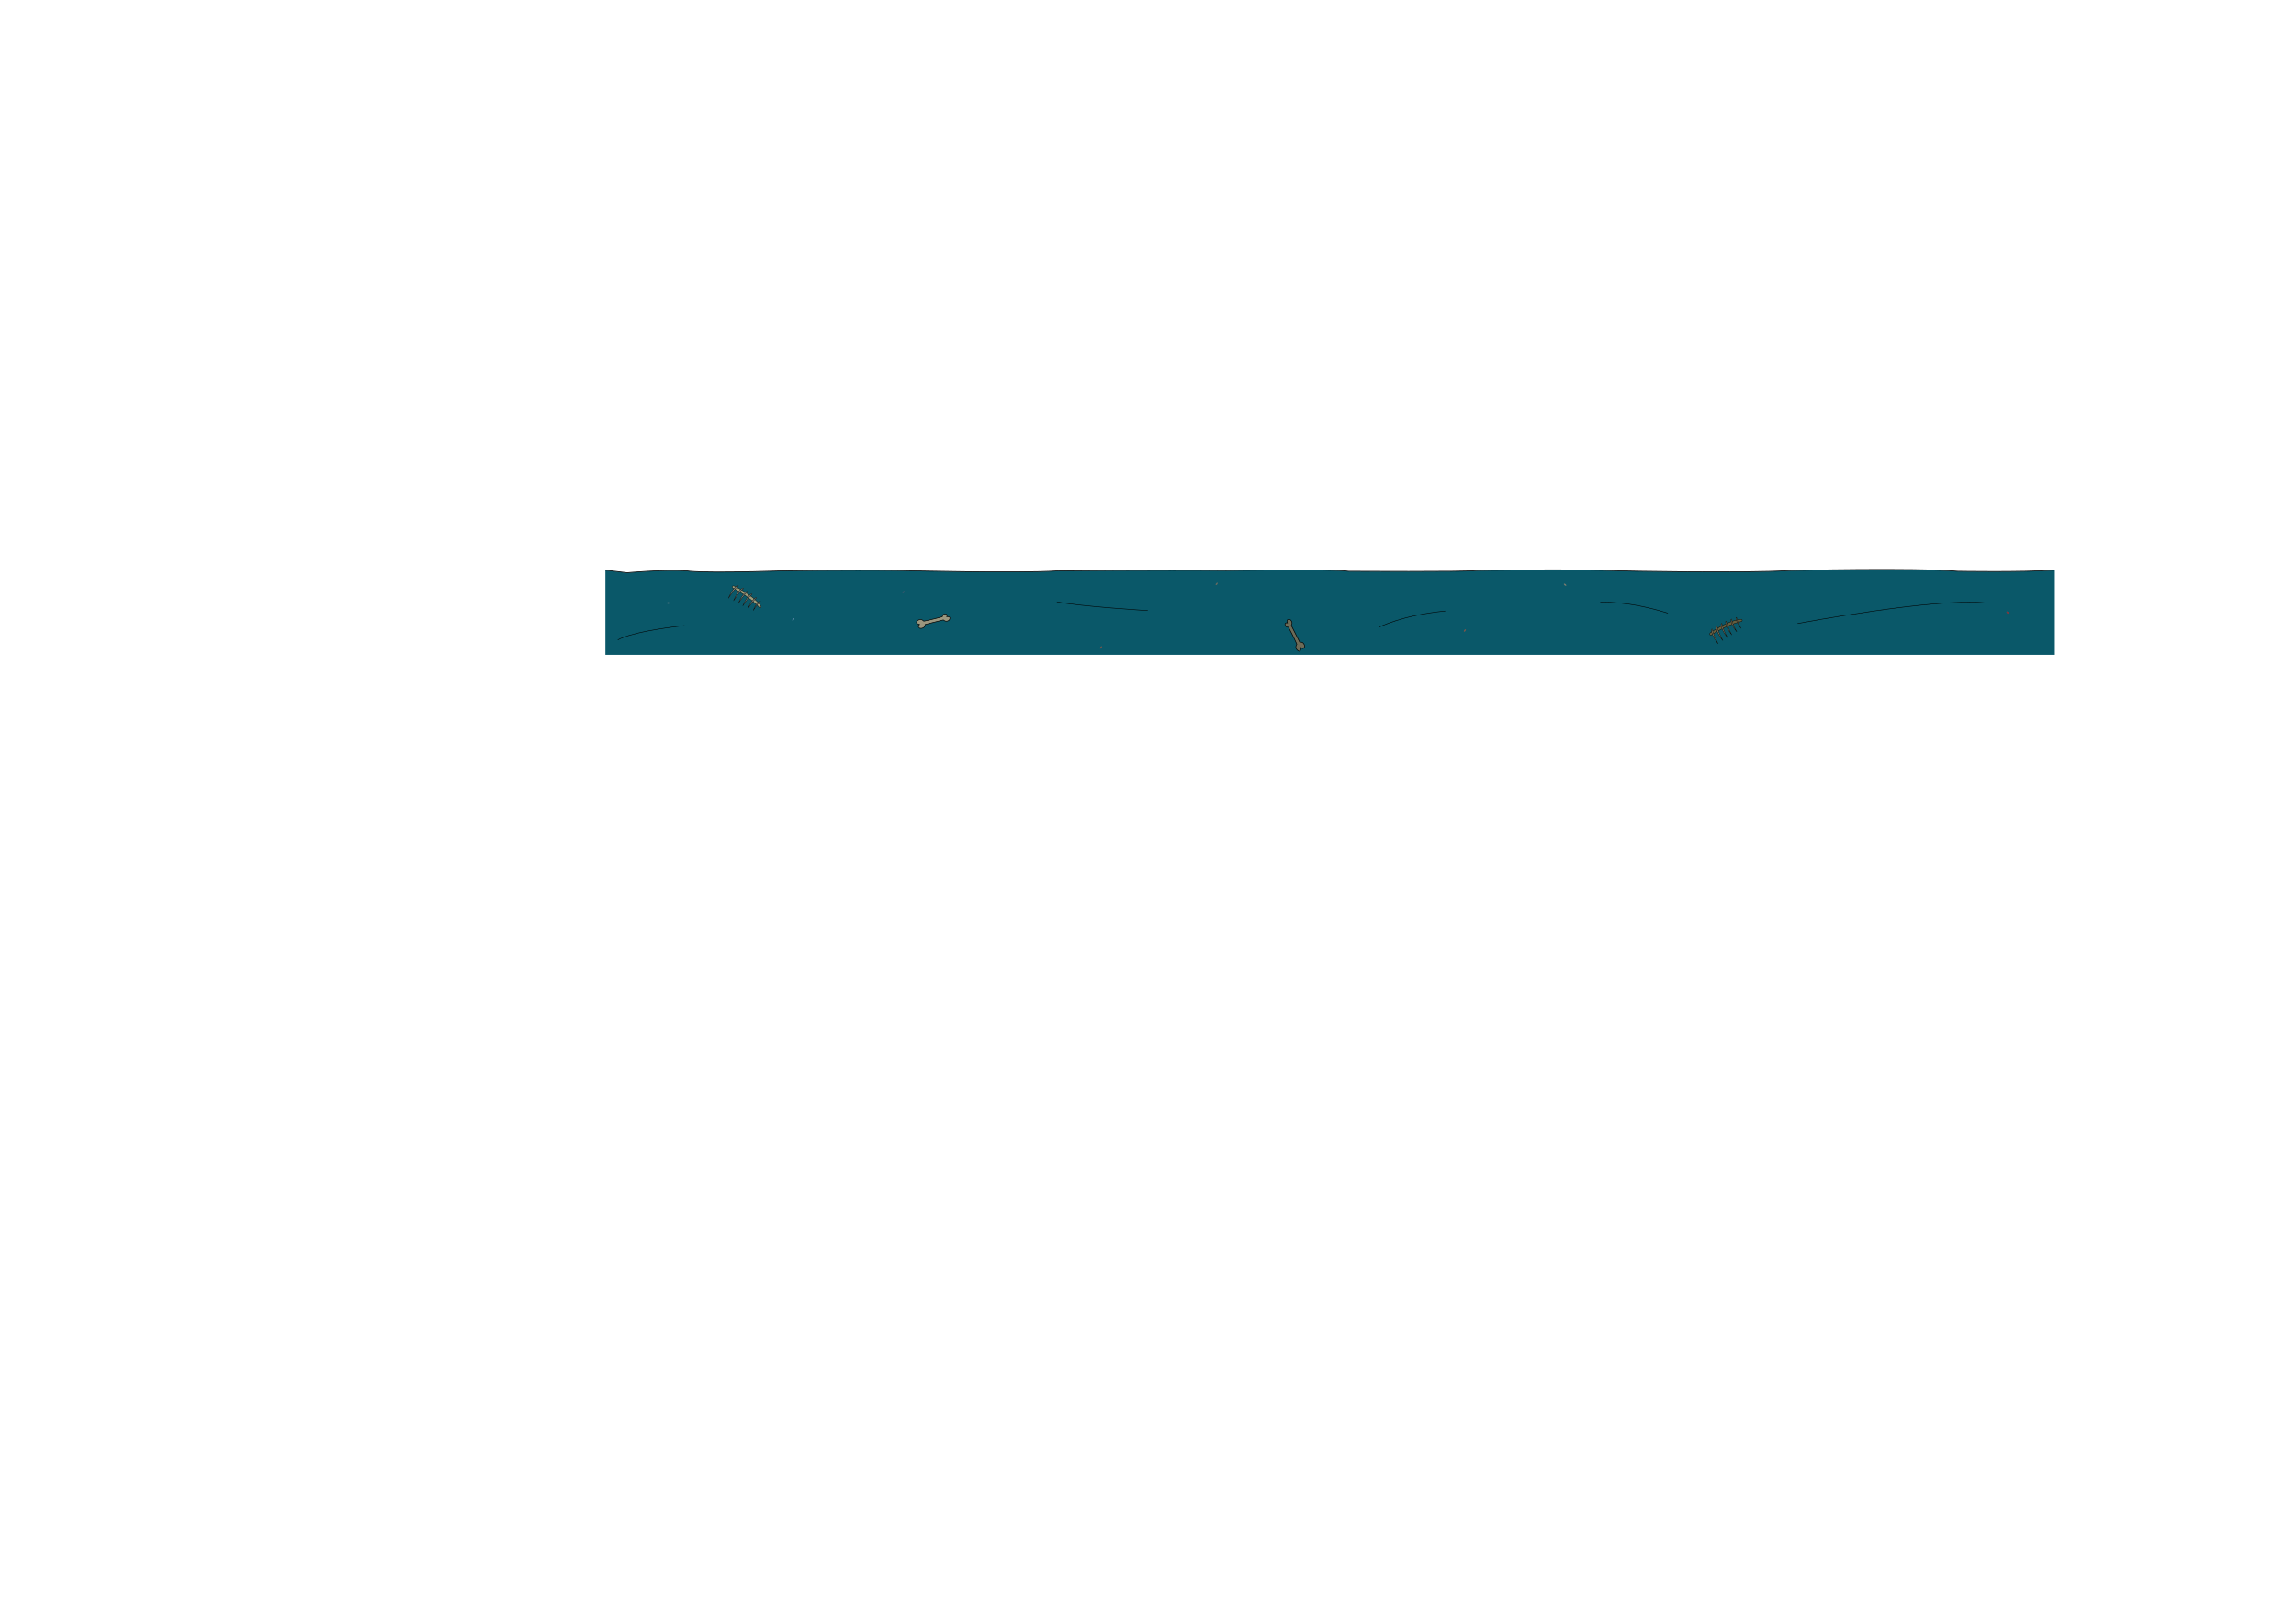
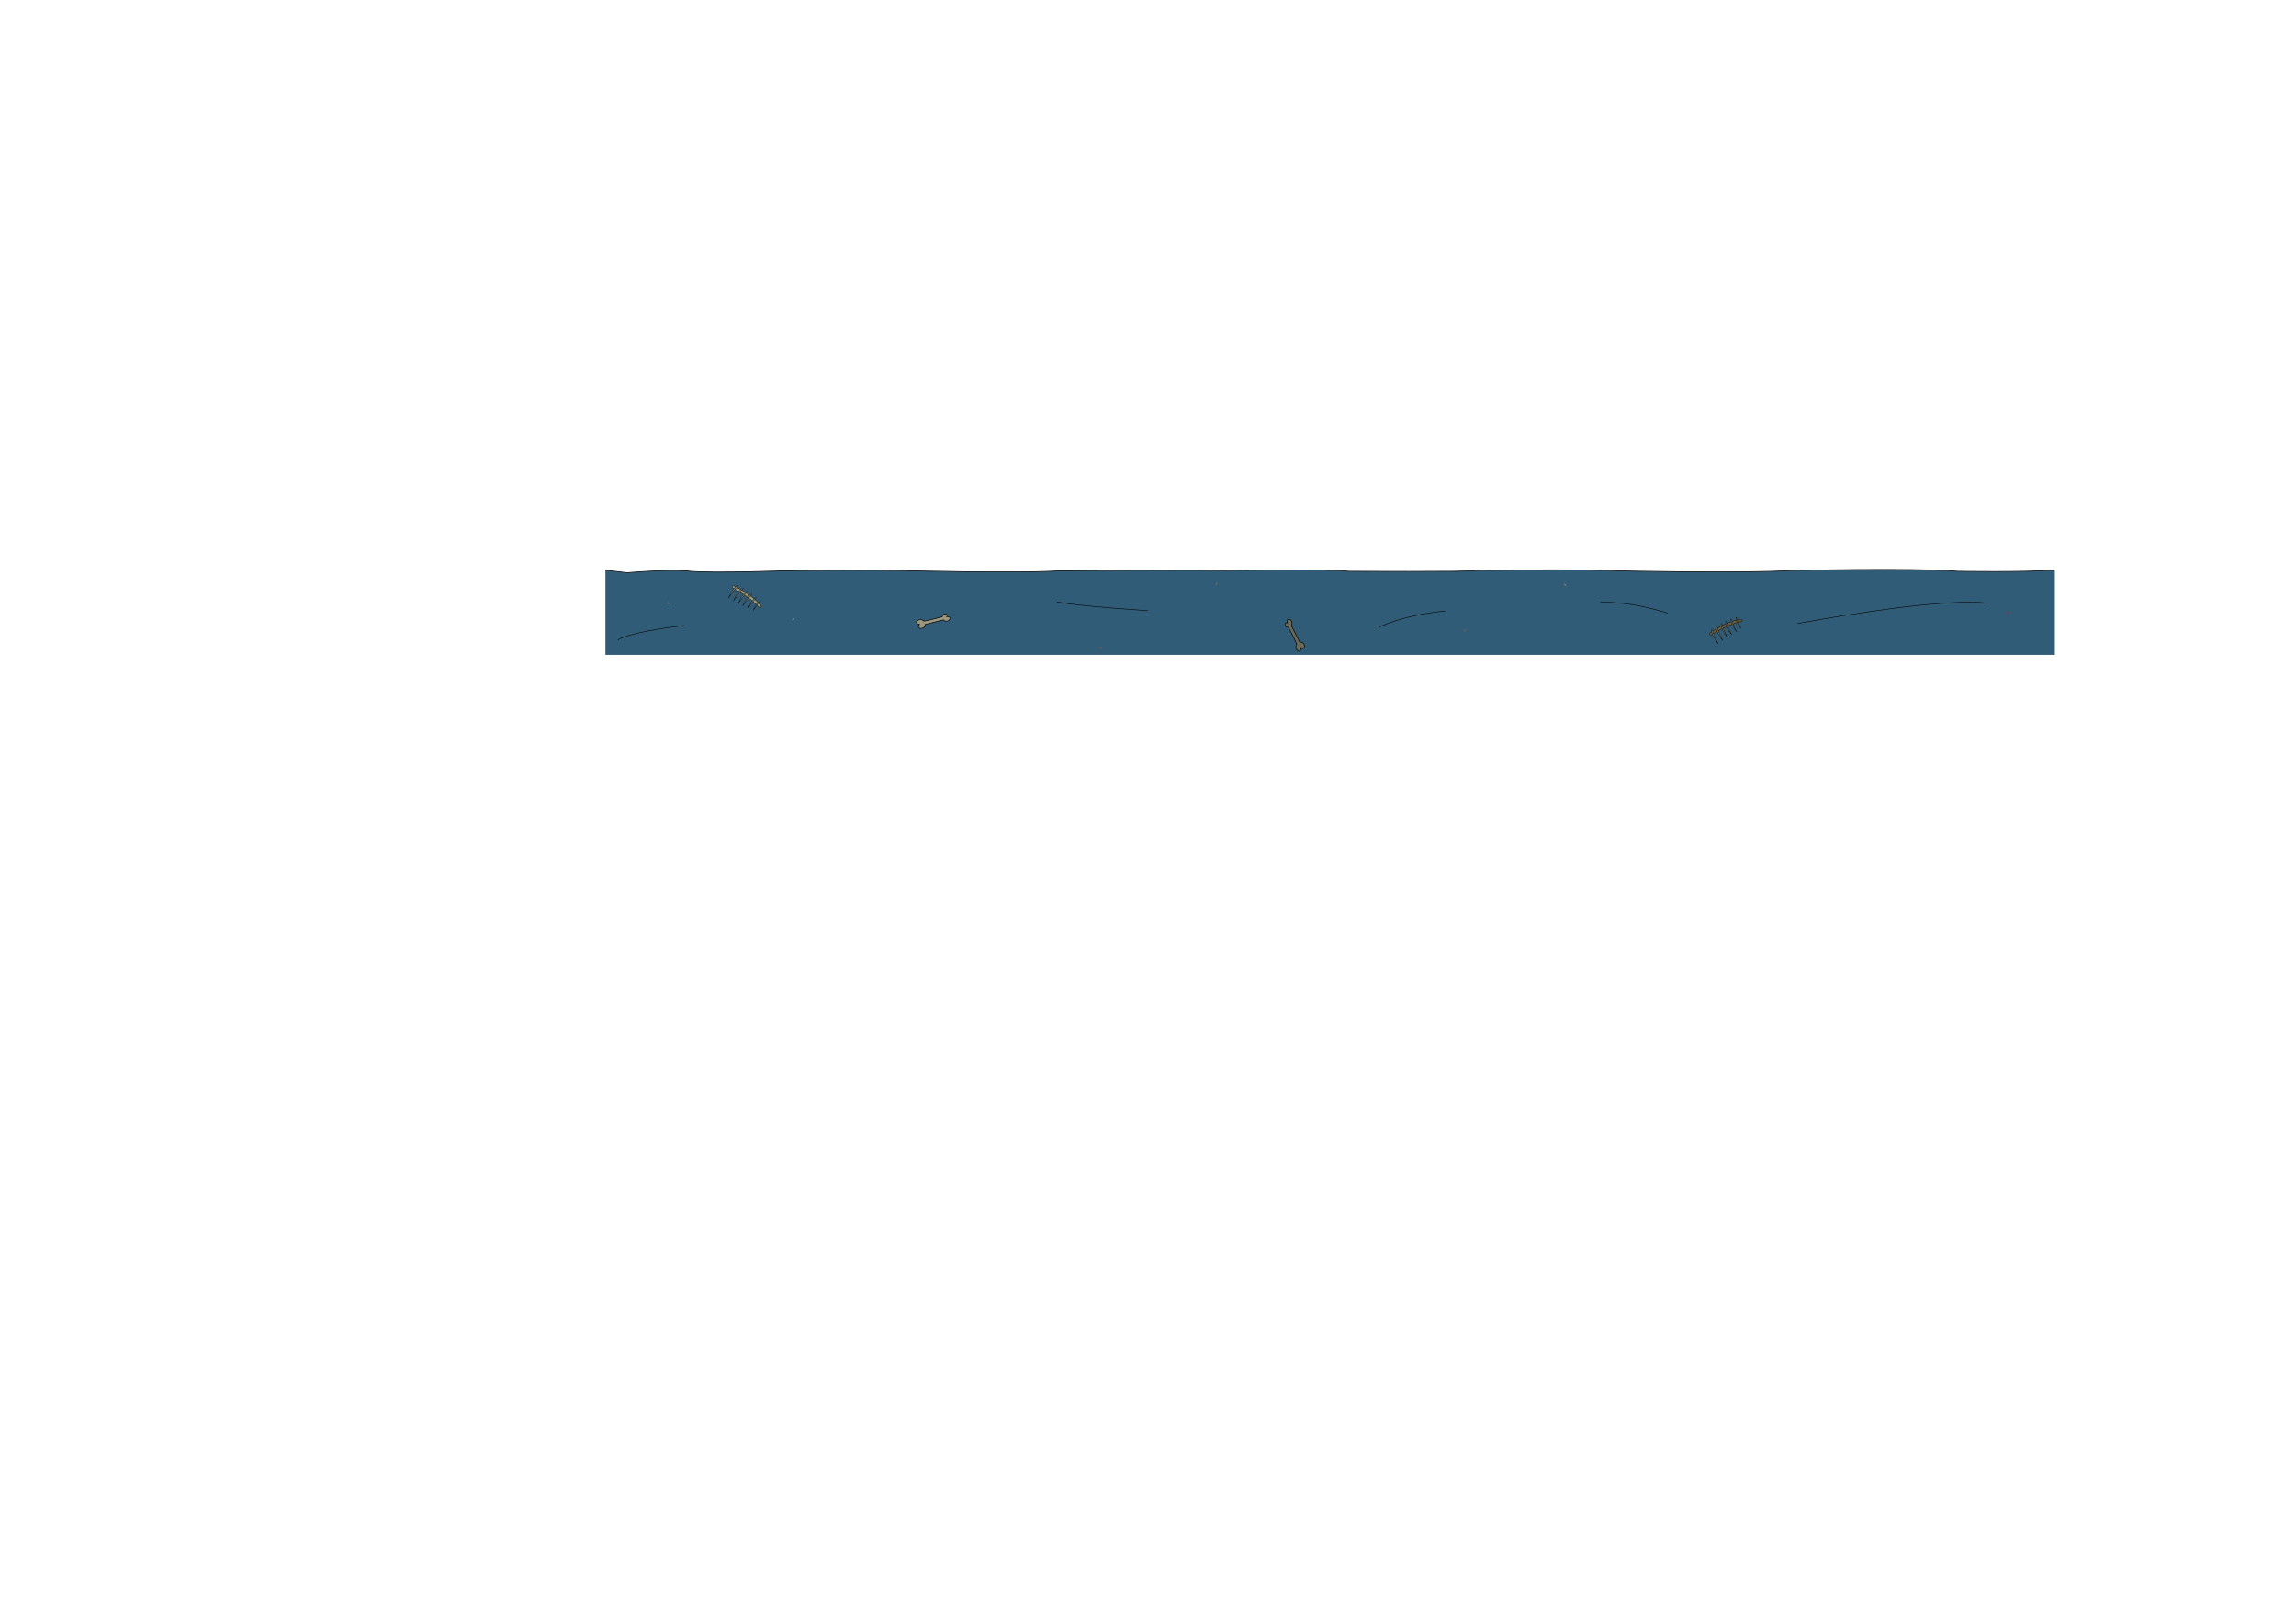
<svg xmlns="http://www.w3.org/2000/svg" width="297mm" height="210mm" viewBox="0 0 297 210" version="1.1" id="svg5681">
  <defs id="defs5675" />
  <g id="layer1" transform="translate(0,-87)">
-     <path style="fill:#0a5869;fill-opacity:1;stroke:#3a3a7e;stroke-width:0;stroke-miterlimit:4;stroke-dasharray:none;stroke-opacity:1" d="M 903.822 278.523 C 888.099 278.677 875.357 278.969 875.357 278.969 C 851.25 280.397 792.857 279.146 792.857 279.146 C 768.393 278.075 721.965 278.969 721.965 278.969 C 716.965 279.683 659.285 279.326 659.285 279.326 C 651.071 278.076 599.465 278.969 599.465 278.969 C 566.965 278.611 516.965 279.146 516.965 279.146 C 497.679 280.396 439.107 278.969 439.107 278.969 C 413.215 278.611 382.143 279.146 382.143 279.146 C 341.071 280.396 335.893 279.146 335.893 279.146 C 323.928 278.432 306.607 280.039 306.607 280.039 L 295.975 278.799 L 295.975 320.098 L 1004.637 320.098 L 1004.637 278.523 L 1004.285 278.523 L 1004.285 278.789 C 988.035 279.861 957.143 279.326 957.143 279.326 C 951.79 278.887 944.12 278.643 935.611 278.523 L 903.822 278.523 z " id="rect6275" transform="matrix(0.2645833,0,0,0.2645833,0,87)" />
+     <path style="fill:#315c77;fill-opacity:1;stroke:#3a3a7e;stroke-width:0;stroke-miterlimit:4;stroke-dasharray:none;stroke-opacity:1" d="M 903.822 278.523 C 888.099 278.677 875.357 278.969 875.357 278.969 C 851.25 280.397 792.857 279.146 792.857 279.146 C 768.393 278.075 721.965 278.969 721.965 278.969 C 716.965 279.683 659.285 279.326 659.285 279.326 C 651.071 278.076 599.465 278.969 599.465 278.969 C 566.965 278.611 516.965 279.146 516.965 279.146 C 497.679 280.396 439.107 278.969 439.107 278.969 C 413.215 278.611 382.143 279.146 382.143 279.146 C 341.071 280.396 335.893 279.146 335.893 279.146 C 323.928 278.432 306.607 280.039 306.607 280.039 L 295.975 278.799 L 295.975 320.098 L 1004.637 320.098 L 1004.637 278.523 L 1004.285 278.523 L 1004.285 278.789 C 988.035 279.861 957.143 279.326 957.143 279.326 C 951.79 278.887 944.12 278.643 935.611 278.523 L 903.822 278.523 z " id="rect6275" transform="matrix(0.2645833,0,0,0.2645833,0,87)" />
    <path id="path7455" d="m 78.288,160.74 2.835,0.331 c 0,0 4.583,-0.425 7.749,-0.236 0,0 1.37,0.331 12.237,0 0,0 8.221,-0.142 15.072,-0.047 0,0 15.497,0.378 20.6,0.047 0,0 13.229,-0.142 21.828,-0.047 0,0 13.654,-0.236 15.828,0.094 0,0 15.261,0.095 16.584,-0.094 0,0 12.284,-0.236 18.757,0.047 0,0 15.45,0.331 21.828,-0.047 0,0 15.875,-0.378 21.639,0.094 0,0 8.174,0.142 12.473,-0.142" style="fill:none;stroke:#000000;stroke-width:0.095;stroke-linecap:butt;stroke-linejoin:miter;stroke-miterlimit:4;stroke-dasharray:none;stroke-opacity:1" />
    <g id="g9094">
      <path id="path7458" d="m 98.249,165.611 c -1.353,-1.513 -3.478,-2.564 -3.478,-2.564 0,0 -0.191,-0.309 0.175,-0.259 0,0 2.417,1.1 3.496,2.605 0,0 0.116,0.263 -0.194,0.218 z" style="fill:#a5a07c;fill-opacity:0.941;stroke:#000000;stroke-width:0.049px;stroke-linecap:butt;stroke-linejoin:miter;stroke-opacity:1" />
      <path id="path7462" d="m 94.232,164.376 c 0,0 0.437,-1.223 1.175,-1.654 0,0 0.139,-0.011 0.09,0.077 0,0 -0.404,0.201 -1.265,1.577 z" style="fill:#9d998c;fill-opacity:1;stroke:#000000;stroke-width:0.049px;stroke-linecap:butt;stroke-linejoin:miter;stroke-opacity:1" />
      <path style="fill:#9d998c;fill-opacity:1;stroke:#000000;stroke-width:0.049px;stroke-linecap:butt;stroke-linejoin:miter;stroke-opacity:1" d="m 94.891,164.71 c 0,0 0.437,-1.223 1.175,-1.654 0,0 0.139,-0.011 0.09,0.077 0,0 -0.404,0.201 -1.265,1.577 z" id="path7470" />
      <path id="path7472" d="m 95.516,165.047 c 0,0 0.423,-1.183 1.136,-1.599 0,0 0.134,-0.011 0.087,0.074 0,0 -0.39,0.195 -1.223,1.525 z" style="fill:#9d998c;fill-opacity:1;stroke:#000000;stroke-width:0.049px;stroke-linecap:butt;stroke-linejoin:miter;stroke-opacity:1" />
      <path style="fill:#9d998c;fill-opacity:1;stroke:#000000;stroke-width:0.049px;stroke-linecap:butt;stroke-linejoin:miter;stroke-opacity:1" d="m 96.098,165.356 c 0,0 0.41,-1.142 1.097,-1.545 0,0 0.129,-0.011 0.084,0.071 0,0 -0.376,0.189 -1.18,1.474 z" id="path7474" />
      <path id="path7476" d="m 96.758,165.723 c 0,0 0.382,-1.06 1.019,-1.436 0,0 0.12,-0.011 0.077,0.066 0,0 -0.348,0.176 -1.096,1.371 z" style="fill:#9d998c;fill-opacity:1;stroke:#000000;stroke-width:0.049px;stroke-linecap:butt;stroke-linejoin:miter;stroke-opacity:1" />
      <path style="fill:#9d998c;fill-opacity:1;stroke:#000000;stroke-width:0.049px;stroke-linecap:butt;stroke-linejoin:miter;stroke-opacity:1" d="m 97.435,165.955 c 0,0 0.328,-0.898 0.863,-1.22 0,0 0.1,-0.01 0.064,0.055 0,0 -0.293,0.151 -0.927,1.165 z" id="path7478" />
    </g>
    <path id="path7507" d="m 225.301,167.369 c -1.983,0.435 -3.942,1.769 -3.942,1.769 0,0 -0.363,0.014 -0.139,-0.279 0,0 2.145,-1.565 3.987,-1.766 0,0 0.286,0.028 0.095,0.276 z" style="fill:#6b603d;fill-opacity:0.941;stroke:#000000;stroke-width:0.049px;stroke-linecap:butt;stroke-linejoin:miter;stroke-opacity:1" />
    <path id="path7509" d="m 222.252,170.261 c 0,0 -0.851,-0.982 -0.863,-1.836 0,0 0.058,-0.127 0.111,-0.041 0,0 -0.023,0.45 0.752,1.877 z" style="fill:#918264;fill-opacity:1;stroke:#000000;stroke-width:0.049px;stroke-linecap:butt;stroke-linejoin:miter;stroke-opacity:1" />
    <path style="fill:#918264;fill-opacity:1;stroke:#000000;stroke-width:0.049px;stroke-linecap:butt;stroke-linejoin:miter;stroke-opacity:1" d="m 222.867,169.851 c 0,0 -0.851,-0.982 -0.863,-1.836 0,0 0.058,-0.127 0.111,-0.041 0,0 -0.023,0.45 0.752,1.877 z" id="path7511" />
    <path id="path7513" d="m 223.467,169.472 c 0,0 -0.822,-0.95 -0.835,-1.775 0,0 0.056,-0.122 0.107,-0.04 0,0 -0.022,0.435 0.728,1.814 z" style="fill:#918264;fill-opacity:1;stroke:#000000;stroke-width:0.049px;stroke-linecap:butt;stroke-linejoin:miter;stroke-opacity:1" />
    <path style="fill:#918264;fill-opacity:1;stroke:#000000;stroke-width:0.049px;stroke-linecap:butt;stroke-linejoin:miter;stroke-opacity:1" d="m 224.023,169.117 c 0,0 -0.793,-0.918 -0.807,-1.714 0,0 0.054,-0.118 0.103,-0.038 0,0 -0.02,0.42 0.704,1.752 z" id="path7515" />
    <path id="path7517" d="m 224.666,168.722 c 0,0 -0.736,-0.854 -0.751,-1.593 0,0 0.05,-0.109 0.095,-0.035 0,0 -0.018,0.39 0.656,1.628 z" style="fill:#918264;fill-opacity:1;stroke:#000000;stroke-width:0.049px;stroke-linecap:butt;stroke-linejoin:miter;stroke-opacity:1" />
    <path style="fill:#918264;fill-opacity:1;stroke:#000000;stroke-width:0.049px;stroke-linecap:butt;stroke-linejoin:miter;stroke-opacity:1" d="m 225.201,168.247 c 0,0 -0.621,-0.726 -0.639,-1.351 0,0 0.041,-0.092 0.079,-0.029 0,0 -0.012,0.329 0.559,1.38 z" id="path7519" />
    <path style="fill:#a39a80;fill-opacity:0.941;stroke:#000000;stroke-width:0.08px;stroke-linecap:butt;stroke-linejoin:miter;stroke-opacity:1" d="m 118.963,167.765 c -0.427,0.231 0.035,0.503 0.035,0.503 0.699,0.06 0.674,-0.503 0.674,-0.503 0,0 2.344,-0.573 2.359,-0.583 0.402,0.347 0.714,0.04 0.744,0.035 0.357,-0.553 -0.307,-0.463 -0.307,-0.463 0.171,-0.417 -0.282,-0.342 -0.282,-0.342 -0.262,0.05 -0.296,0.357 -0.296,0.357 -1.451,0.398 -2.39,0.569 -2.39,0.569 0,0 -0.317,-0.388 -0.734,-0.122 0,0 -0.614,0.357 0.196,0.548 z" id="path7523" />
    <path id="path7525" d="m 168.286,170.757 c 0.32,0.366 0.483,-0.145 0.483,-0.145 -0.095,-0.695 -0.639,-0.546 -0.639,-0.546 0,0 -1.076,-2.16 -1.089,-2.172 0.25,-0.469 -0.118,-0.705 -0.13,-0.734 -0.618,-0.226 -0.384,0.401 -0.384,0.401 -0.445,-0.075 -0.272,0.35 -0.272,0.35 0.107,0.244 0.414,0.21 0.414,0.21 0.708,1.327 1.082,2.206 1.082,2.206 0,0 -0.309,0.395 0.043,0.743 0,0 0.484,0.52 0.491,-0.312 z" style="fill:#6d6b57;fill-opacity:1;stroke:#000000;stroke-width:0.08px;stroke-linecap:butt;stroke-linejoin:miter;stroke-opacity:1" />
    <path style="fill:none;stroke:#000000;stroke-width:0.065;stroke-linecap:butt;stroke-linejoin:miter;stroke-opacity:1;stroke-miterlimit:4;stroke-dasharray:none" d="m 207,164.902 c 0,0 3.408,-0.267 8.753,1.403" id="path7527" />
    <path style="fill:none;stroke:#000000;stroke-width:0.065;stroke-linecap:butt;stroke-linejoin:miter;stroke-opacity:1;stroke-miterlimit:4;stroke-dasharray:none" d="m 148.468,165.971 c 0,0 -8.82,-0.535 -11.76,-1.136" id="path7529" />
    <path style="fill:none;stroke:#000000;stroke-width:0.065;stroke-linecap:butt;stroke-linejoin:miter;stroke-opacity:1;stroke-miterlimit:4;stroke-dasharray:none" d="m 88.533,167.909 c -7.484,0.869 -8.619,1.871 -8.619,1.871" id="path7531" />
    <path style="fill:none;stroke:#000000;stroke-width:0.065;stroke-linecap:butt;stroke-linejoin:miter;stroke-opacity:1;stroke-miterlimit:4;stroke-dasharray:none" d="m 232.524,167.642 c 0,0 17.707,-3.341 24.255,-2.673" id="path7533" />
    <path id="path7554" d="m 178.345,168.133 c 0,0 3.036,-1.571 8.61,-2.109" style="fill:none;stroke:#000000;stroke-width:0.065;stroke-linecap:butt;stroke-linejoin:miter;stroke-opacity:1;stroke-miterlimit:4;stroke-dasharray:none" />
    <ellipse style="fill:#7e888f;fill-opacity:0.941;stroke:#3a3a7e;stroke-width:0;stroke-miterlimit:4;stroke-dasharray:none;stroke-opacity:1" id="path7556" cx="86.438" cy="164.992" rx="0.189" ry="0.094" />
    <ellipse ry="0.094" rx="0.189" cy="182.367" cx="-72.122" id="ellipse7558" style="fill:#628dac;fill-opacity:0.941;stroke:#3a3a7e;stroke-width:0;stroke-miterlimit:4;stroke-dasharray:none;stroke-opacity:1" transform="rotate(-53.13005)" />
    <ellipse transform="rotate(-53.13005)" style="fill:#3b566d;fill-opacity:0.941;stroke:#3a3a7e;stroke-width:0;stroke-miterlimit:4;stroke-dasharray:none;stroke-opacity:1" id="ellipse7560" cx="-60.736" cy="191.642" rx="0.189" ry="0.094" />
    <ellipse ry="0.094" rx="0.189" cy="223.42" cx="-35.59" id="ellipse7562" style="fill:#6f6b5f;fill-opacity:0.941;stroke:#3a3a7e;stroke-width:0;stroke-miterlimit:4;stroke-dasharray:none;stroke-opacity:1" transform="rotate(-53.13005)" />
    <ellipse transform="rotate(-53.13005)" style="fill:#7e5648;fill-opacity:0.941;stroke:#3a3a7e;stroke-width:0;stroke-miterlimit:4;stroke-dasharray:none;stroke-opacity:1" id="ellipse7564" cx="-51.145" cy="216.378" rx="0.189" ry="0.094" />
    <ellipse transform="rotate(-53.13005)" style="fill:#7e5648;fill-opacity:0.941;stroke:#3a3a7e;stroke-width:0;stroke-miterlimit:4;stroke-dasharray:none;stroke-opacity:1" id="ellipse7566" cx="-21.147" cy="252.718" rx="0.189" ry="0.094" />
    <ellipse ry="0.094" rx="0.189" cy="-9.425" cx="259.515" id="ellipse7568" style="fill:#7e7c6e;fill-opacity:1;stroke:#3a3a7e;stroke-width:0;stroke-miterlimit:4;stroke-dasharray:none;stroke-opacity:1" transform="rotate(40.8553)" />
    <ellipse transform="rotate(40.8553)" style="fill:#7e5648;fill-opacity:0.941;stroke:#3a3a7e;stroke-width:0;stroke-miterlimit:4;stroke-dasharray:none;stroke-opacity:1" id="ellipse7570" cx="305.173" cy="-44.159" rx="0.189" ry="0.094" />
    <ellipse ry="0.094" rx="0.189" cy="-44.159" cx="305.173" id="ellipse7572" style="fill:#7e323d;fill-opacity:0.941;stroke:#3a3a7e;stroke-width:0;stroke-miterlimit:4;stroke-dasharray:none;stroke-opacity:1" transform="rotate(40.8553)" />
  </g>
</svg>
